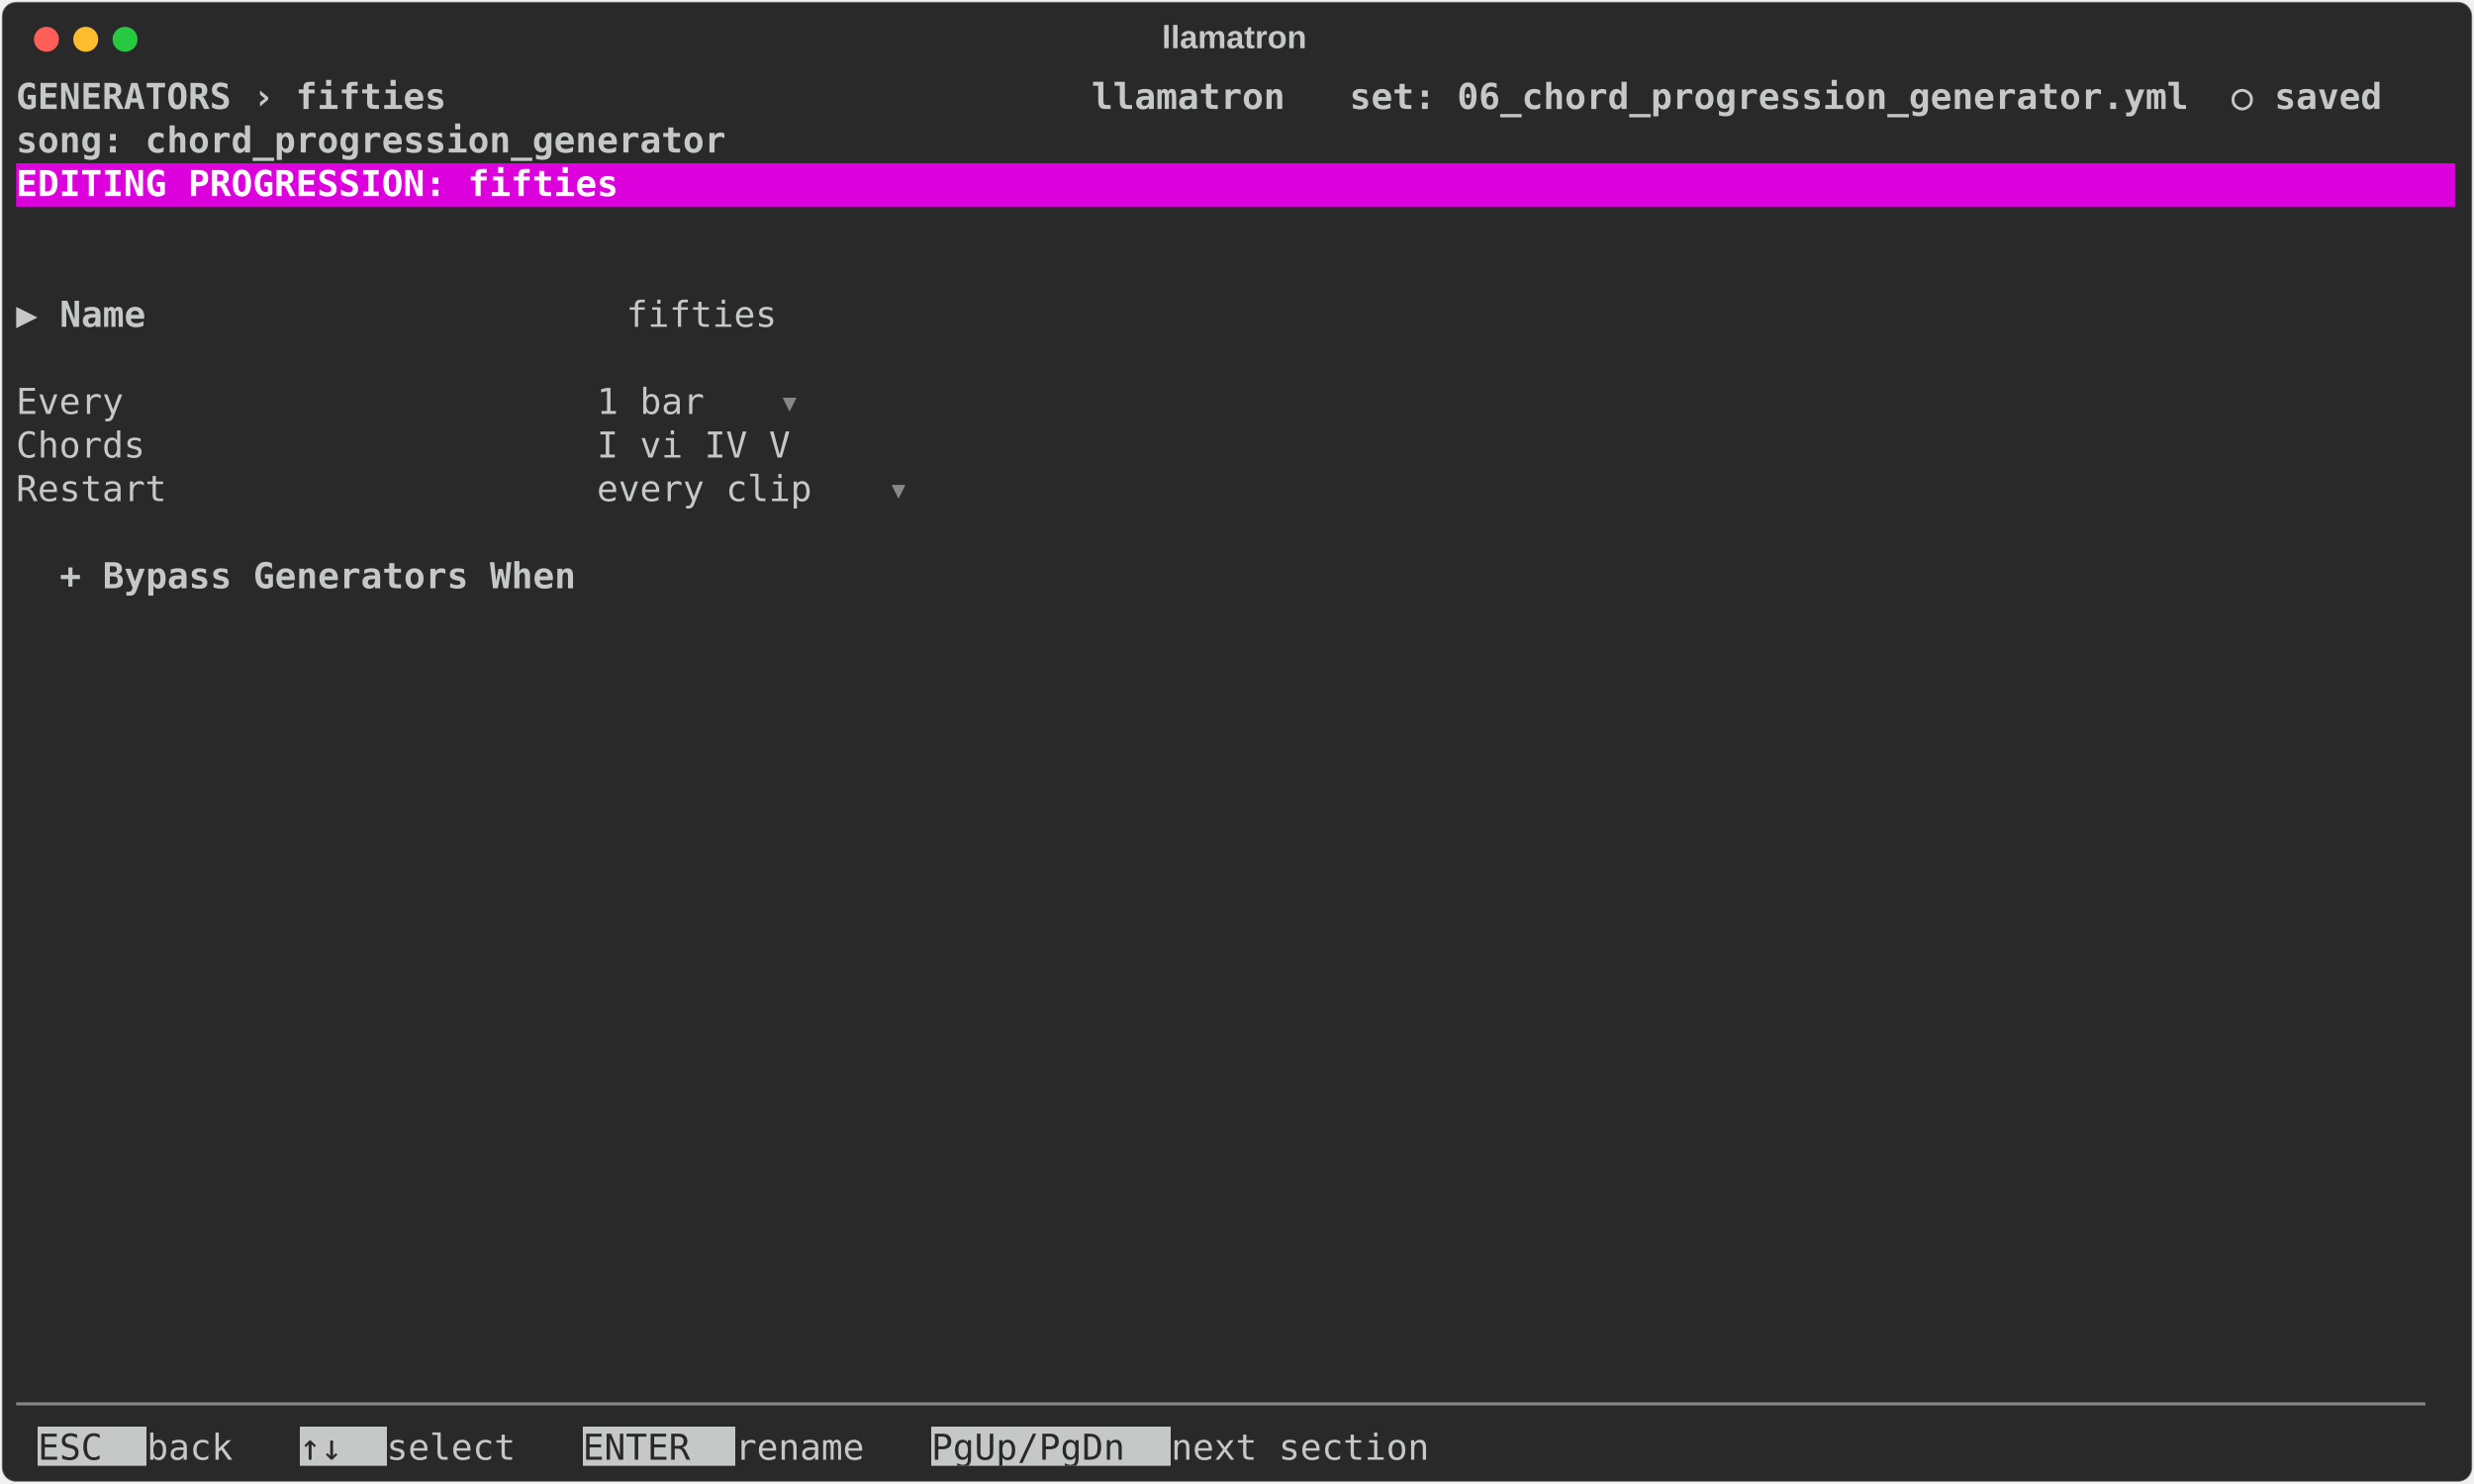
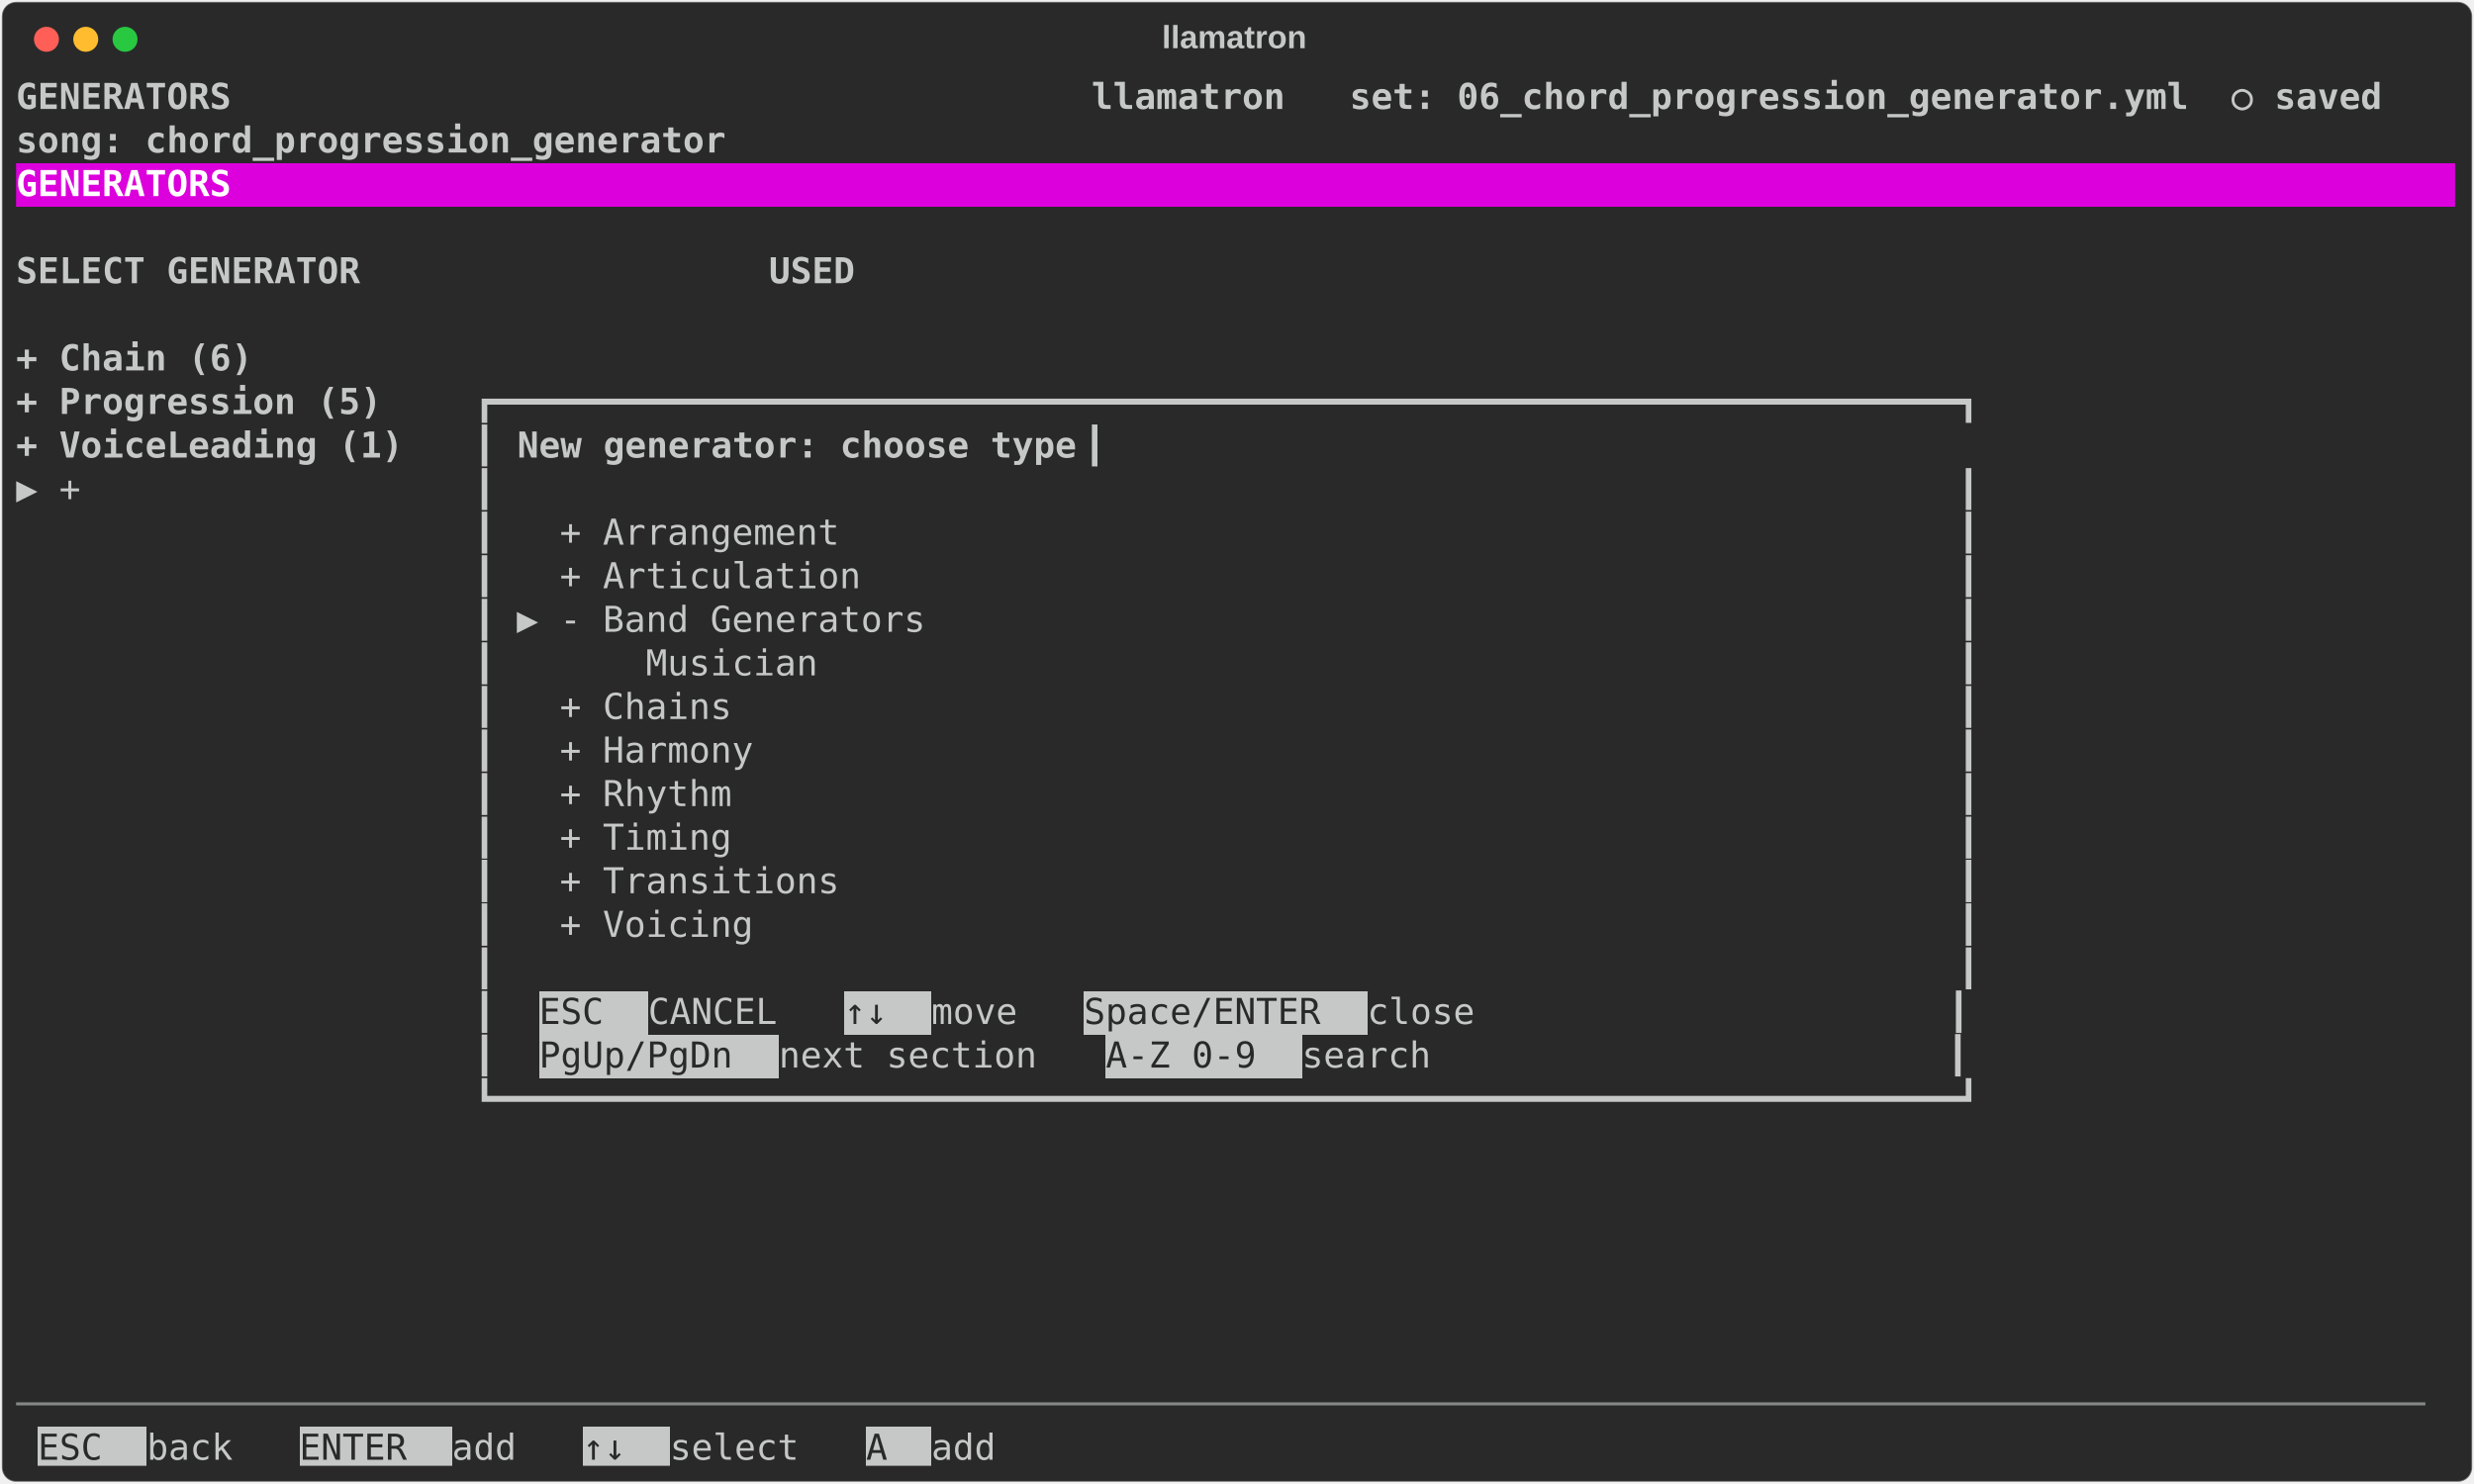
<svg xmlns="http://www.w3.org/2000/svg" class="rich-terminal" viewBox="0 0 1385 830.8">
  <style>

    @font-face {
        font-family: "Fira Code";
        src: local("FiraCode-Regular"),
                url("https://cdnjs.cloudflare.com/ajax/libs/firacode/6.2.0/woff2/FiraCode-Regular.woff2") format("woff2"),
                url("https://cdnjs.cloudflare.com/ajax/libs/firacode/6.2.0/woff/FiraCode-Regular.woff") format("woff");
        font-style: normal;
        font-weight: 400;
    }
    @font-face {
        font-family: "Fira Code";
        src: local("FiraCode-Bold"),
                url("https://cdnjs.cloudflare.com/ajax/libs/firacode/6.2.0/woff2/FiraCode-Bold.woff2") format("woff2"),
                url("https://cdnjs.cloudflare.com/ajax/libs/firacode/6.2.0/woff/FiraCode-Bold.woff") format("woff");
        font-style: bold;
        font-weight: 700;
    }

    .terminal-chords_editor-matrix {
        font-family: Fira Code, monospace;
        font-size: 20px;
        line-height: 24.4px;
        font-variant-east-asian: full-width;
    }

    .terminal-chords_editor-title {
        font-size: 18px;
        font-weight: bold;
        font-family: arial;
    }

    .terminal-chords_editor-r1 { fill: #c5c8c6;font-weight: bold }
.terminal-chords_editor-r2 { fill: #c5c8c6 }
.terminal-chords_editor-r3 { fill: #ffffff;font-weight: bold }
- .terminal-chords_editor-r4 { fill: #868887 }
- .terminal-chords_editor-r5 { fill: #292929 }
+ .terminal-chords_editor-r4 { fill: #292929 }
+ .terminal-chords_editor-r5 { fill: #868887 }
    </style>
  <defs>
    <clipPath id="terminal-chords_editor-clip-terminal">
      <rect x="0" y="0" width="1365.4" height="779.8" />
    </clipPath>
    <clipPath id="terminal-chords_editor-line-0">
      <rect x="0" y="1.5" width="1366.4" height="24.65" />
    </clipPath>
    <clipPath id="terminal-chords_editor-line-1">
      <rect x="0" y="25.9" width="1366.4" height="24.65" />
    </clipPath>
    <clipPath id="terminal-chords_editor-line-2">
      <rect x="0" y="50.3" width="1366.4" height="24.65" />
    </clipPath>
    <clipPath id="terminal-chords_editor-line-3">
      <rect x="0" y="74.7" width="1366.4" height="24.65" />
    </clipPath>
    <clipPath id="terminal-chords_editor-line-4">
      <rect x="0" y="99.1" width="1366.4" height="24.65" />
    </clipPath>
    <clipPath id="terminal-chords_editor-line-5">
      <rect x="0" y="123.5" width="1366.4" height="24.65" />
    </clipPath>
    <clipPath id="terminal-chords_editor-line-6">
      <rect x="0" y="147.9" width="1366.4" height="24.65" />
    </clipPath>
    <clipPath id="terminal-chords_editor-line-7">
      <rect x="0" y="172.3" width="1366.4" height="24.65" />
    </clipPath>
    <clipPath id="terminal-chords_editor-line-8">
      <rect x="0" y="196.7" width="1366.4" height="24.65" />
    </clipPath>
    <clipPath id="terminal-chords_editor-line-9">
      <rect x="0" y="221.1" width="1366.4" height="24.65" />
    </clipPath>
    <clipPath id="terminal-chords_editor-line-10">
      <rect x="0" y="245.5" width="1366.4" height="24.65" />
    </clipPath>
    <clipPath id="terminal-chords_editor-line-11">
      <rect x="0" y="269.9" width="1366.4" height="24.65" />
    </clipPath>
    <clipPath id="terminal-chords_editor-line-12">
      <rect x="0" y="294.3" width="1366.4" height="24.65" />
    </clipPath>
    <clipPath id="terminal-chords_editor-line-13">
      <rect x="0" y="318.7" width="1366.4" height="24.65" />
    </clipPath>
    <clipPath id="terminal-chords_editor-line-14">
      <rect x="0" y="343.1" width="1366.4" height="24.65" />
    </clipPath>
    <clipPath id="terminal-chords_editor-line-15">
      <rect x="0" y="367.5" width="1366.4" height="24.65" />
    </clipPath>
    <clipPath id="terminal-chords_editor-line-16">
      <rect x="0" y="391.9" width="1366.4" height="24.65" />
    </clipPath>
    <clipPath id="terminal-chords_editor-line-17">
      <rect x="0" y="416.3" width="1366.4" height="24.65" />
    </clipPath>
    <clipPath id="terminal-chords_editor-line-18">
      <rect x="0" y="440.7" width="1366.4" height="24.65" />
    </clipPath>
    <clipPath id="terminal-chords_editor-line-19">
      <rect x="0" y="465.1" width="1366.4" height="24.65" />
    </clipPath>
    <clipPath id="terminal-chords_editor-line-20">
      <rect x="0" y="489.5" width="1366.4" height="24.65" />
    </clipPath>
    <clipPath id="terminal-chords_editor-line-21">
      <rect x="0" y="513.9" width="1366.4" height="24.65" />
    </clipPath>
    <clipPath id="terminal-chords_editor-line-22">
      <rect x="0" y="538.3" width="1366.4" height="24.65" />
    </clipPath>
    <clipPath id="terminal-chords_editor-line-23">
      <rect x="0" y="562.7" width="1366.4" height="24.65" />
    </clipPath>
    <clipPath id="terminal-chords_editor-line-24">
      <rect x="0" y="587.1" width="1366.4" height="24.65" />
    </clipPath>
    <clipPath id="terminal-chords_editor-line-25">
      <rect x="0" y="611.5" width="1366.4" height="24.65" />
    </clipPath>
    <clipPath id="terminal-chords_editor-line-26">
      <rect x="0" y="635.9" width="1366.4" height="24.65" />
    </clipPath>
    <clipPath id="terminal-chords_editor-line-27">
      <rect x="0" y="660.3" width="1366.4" height="24.65" />
    </clipPath>
    <clipPath id="terminal-chords_editor-line-28">
      <rect x="0" y="684.7" width="1366.4" height="24.65" />
    </clipPath>
    <clipPath id="terminal-chords_editor-line-29">
      <rect x="0" y="709.1" width="1366.4" height="24.65" />
    </clipPath>
    <clipPath id="terminal-chords_editor-line-30">
      <rect x="0" y="733.5" width="1366.4" height="24.65" />
    </clipPath>
  </defs>
  <rect fill="#292929" stroke="rgba(255,255,255,0.35)" stroke-width="1" x="1" y="1" width="1383" height="828.8" rx="8" />
  <text class="terminal-chords_editor-title" fill="#c5c8c6" text-anchor="middle" x="691" y="27">llamatron</text>
  <g transform="translate(26,22)">
    <circle cx="0" cy="0" r="7" fill="#ff5f57" />
    <circle cx="22" cy="0" r="7" fill="#febc2e" />
    <circle cx="44" cy="0" r="7" fill="#28c840" />
  </g>
  <g transform="translate(9, 41)" clip-path="url(#terminal-chords_editor-clip-terminal)">
    <rect fill="#dc00dc" x="0" y="50.3" width="1366.4" height="24.65" shape-rendering="crispEdges" />
+     <rect fill="#c5c8c6" x="292.8" y="513.9" width="61" height="24.65" shape-rendering="crispEdges" />
+     <rect fill="#c5c8c6" x="463.6" y="513.9" width="48.8" height="24.65" shape-rendering="crispEdges" />
+     <rect fill="#c5c8c6" x="597.8" y="513.9" width="158.6" height="24.65" shape-rendering="crispEdges" />
+     <rect fill="#c5c8c6" x="292.8" y="538.3" width="134.2" height="24.65" shape-rendering="crispEdges" />
+     <rect fill="#c5c8c6" x="610" y="538.3" width="109.8" height="24.65" shape-rendering="crispEdges" />
    <rect fill="#c5c8c6" x="12.2" y="757.9" width="61" height="24.65" shape-rendering="crispEdges" />
-     <rect fill="#c5c8c6" x="158.6" y="757.9" width="48.8" height="24.65" shape-rendering="crispEdges" />
-     <rect fill="#c5c8c6" x="317.2" y="757.9" width="85.4" height="24.65" shape-rendering="crispEdges" />
-     <rect fill="#c5c8c6" x="512.4" y="757.9" width="134.2" height="24.65" shape-rendering="crispEdges" />
+     <rect fill="#c5c8c6" x="158.6" y="757.9" width="85.4" height="24.65" shape-rendering="crispEdges" />
+     <rect fill="#c5c8c6" x="317.2" y="757.9" width="48.8" height="24.65" shape-rendering="crispEdges" />
+     <rect fill="#c5c8c6" x="475.8" y="757.9" width="36.6" height="24.65" shape-rendering="crispEdges" />
    <g class="terminal-chords_editor-matrix">
-       <text class="terminal-chords_editor-r1" x="0" y="20" textLength="1366.4" clip-path="url(#terminal-chords_editor-line-0)"> GENERATORS › fifties                              llamatron   set: 06_chord_progression_generator.yml  ○ saved </text>
+       <text class="terminal-chords_editor-r1" x="0" y="20" textLength="1366.4" clip-path="url(#terminal-chords_editor-line-0)"> GENERATORS                                        llamatron   set: 06_chord_progression_generator.yml  ○ saved </text>
      <text class="terminal-chords_editor-r2" x="1366.4" y="20" textLength="12.2" clip-path="url(#terminal-chords_editor-line-0)">
</text>
      <text class="terminal-chords_editor-r1" x="0" y="44.4" textLength="1366.4" clip-path="url(#terminal-chords_editor-line-1)">                                                               song: chord_progression_generator                </text>
      <text class="terminal-chords_editor-r2" x="1366.4" y="44.4" textLength="12.2" clip-path="url(#terminal-chords_editor-line-1)">
</text>
-       <text class="terminal-chords_editor-r3" x="0" y="68.8" textLength="1366.4" clip-path="url(#terminal-chords_editor-line-2)"> EDITING PROGRESSION: fifties                                                                                   </text>
+       <text class="terminal-chords_editor-r3" x="0" y="68.8" textLength="1366.4" clip-path="url(#terminal-chords_editor-line-2)"> GENERATORS                                                                                                     </text>
      <text class="terminal-chords_editor-r2" x="1366.4" y="68.8" textLength="12.2" clip-path="url(#terminal-chords_editor-line-2)">
</text>
      <text class="terminal-chords_editor-r2" x="1366.4" y="93.2" textLength="12.2" clip-path="url(#terminal-chords_editor-line-3)">
</text>
+       <text class="terminal-chords_editor-r1" x="0" y="117.6" textLength="512.4" clip-path="url(#terminal-chords_editor-line-4)">  SELECT GENERATOR                   USED </text>
      <text class="terminal-chords_editor-r2" x="1366.4" y="117.6" textLength="12.2" clip-path="url(#terminal-chords_editor-line-4)">
</text>
-       <text class="terminal-chords_editor-r2" x="0" y="142" textLength="24.4" clip-path="url(#terminal-chords_editor-line-5)">▶ </text>
-       <text class="terminal-chords_editor-r1" x="24.4" y="142" textLength="317.2" clip-path="url(#terminal-chords_editor-line-5)">Name                      </text>
-       <text class="terminal-chords_editor-r2" x="341.6" y="142" textLength="109.8" clip-path="url(#terminal-chords_editor-line-5)"> fifties </text>
      <text class="terminal-chords_editor-r2" x="1366.4" y="142" textLength="12.2" clip-path="url(#terminal-chords_editor-line-5)">
</text>
+       <text class="terminal-chords_editor-r1" x="0" y="166.4" textLength="512.4" clip-path="url(#terminal-chords_editor-line-6)">  + Chain (6)                             </text>
      <text class="terminal-chords_editor-r2" x="1366.4" y="166.4" textLength="12.2" clip-path="url(#terminal-chords_editor-line-6)">
</text>
-       <text class="terminal-chords_editor-r2" x="0" y="190.8" textLength="427" clip-path="url(#terminal-chords_editor-line-7)">  Every                      1 bar </text>
-       <text class="terminal-chords_editor-r4" x="427" y="190.8" textLength="12.2" clip-path="url(#terminal-chords_editor-line-7)">▾</text>
+       <text class="terminal-chords_editor-r1" x="0" y="190.8" textLength="256.2" clip-path="url(#terminal-chords_editor-line-7)">  + Progression (5)  </text>
+       <text class="terminal-chords_editor-r2" x="256.2" y="190.8" textLength="854" clip-path="url(#terminal-chords_editor-line-7)">┏━━━━━━━━━━━━━━━━━━━━━━━━━━━━━━━━━━━━━━━━━━━━━━━━━━━━━━━━━━━━━━━━━━━━┓</text>
      <text class="terminal-chords_editor-r2" x="1366.4" y="190.8" textLength="12.2" clip-path="url(#terminal-chords_editor-line-7)">
</text>
-       <text class="terminal-chords_editor-r2" x="0" y="215.2" textLength="475.8" clip-path="url(#terminal-chords_editor-line-8)">  Chords                     I vi IV V </text>
+       <text class="terminal-chords_editor-r1" x="0" y="215.2" textLength="256.2" clip-path="url(#terminal-chords_editor-line-8)">  + VoiceLeading (1) </text>
+       <text class="terminal-chords_editor-r2" x="256.2" y="215.2" textLength="24.4" clip-path="url(#terminal-chords_editor-line-8)">┃ </text>
+       <text class="terminal-chords_editor-r1" x="280.6" y="215.2" textLength="317.2" clip-path="url(#terminal-chords_editor-line-8)">New generator: choose type</text>
+       <text class="terminal-chords_editor-r2" x="597.8" y="215.2" textLength="512.4" clip-path="url(#terminal-chords_editor-line-8)">                                         ┃</text>
      <text class="terminal-chords_editor-r2" x="1366.4" y="215.2" textLength="12.2" clip-path="url(#terminal-chords_editor-line-8)">
</text>
-       <text class="terminal-chords_editor-r2" x="0" y="239.6" textLength="488" clip-path="url(#terminal-chords_editor-line-9)">  Restart                    every clip </text>
-       <text class="terminal-chords_editor-r4" x="488" y="239.6" textLength="12.2" clip-path="url(#terminal-chords_editor-line-9)">▾</text>
+       <text class="terminal-chords_editor-r2" x="0" y="239.6" textLength="256.2" clip-path="url(#terminal-chords_editor-line-9)">▶ +                  </text>
+       <text class="terminal-chords_editor-r2" x="256.2" y="239.6" textLength="854" clip-path="url(#terminal-chords_editor-line-9)">┃                                                                    ┃</text>
      <text class="terminal-chords_editor-r2" x="1366.4" y="239.6" textLength="12.2" clip-path="url(#terminal-chords_editor-line-9)">
</text>
+       <text class="terminal-chords_editor-r2" x="256.2" y="264" textLength="854" clip-path="url(#terminal-chords_editor-line-10)">┃   + Arrangement                                                    ┃</text>
      <text class="terminal-chords_editor-r2" x="1366.4" y="264" textLength="12.2" clip-path="url(#terminal-chords_editor-line-10)">
</text>
-       <text class="terminal-chords_editor-r1" x="24.4" y="288.4" textLength="317.2" clip-path="url(#terminal-chords_editor-line-11)">+ Bypass Generators When  </text>
+       <text class="terminal-chords_editor-r2" x="256.2" y="288.4" textLength="854" clip-path="url(#terminal-chords_editor-line-11)">┃   + Articulation                                                   ┃</text>
      <text class="terminal-chords_editor-r2" x="1366.4" y="288.4" textLength="12.2" clip-path="url(#terminal-chords_editor-line-11)">
</text>
+       <text class="terminal-chords_editor-r2" x="256.2" y="312.8" textLength="854" clip-path="url(#terminal-chords_editor-line-12)">┃ ▶ - Band Generators                                                ┃</text>
      <text class="terminal-chords_editor-r2" x="1366.4" y="312.8" textLength="12.2" clip-path="url(#terminal-chords_editor-line-12)">
</text>
+       <text class="terminal-chords_editor-r2" x="256.2" y="337.2" textLength="854" clip-path="url(#terminal-chords_editor-line-13)">┃       Musician                                                     ┃</text>
      <text class="terminal-chords_editor-r2" x="1366.4" y="337.2" textLength="12.2" clip-path="url(#terminal-chords_editor-line-13)">
</text>
+       <text class="terminal-chords_editor-r2" x="256.2" y="361.6" textLength="854" clip-path="url(#terminal-chords_editor-line-14)">┃   + Chains                                                         ┃</text>
      <text class="terminal-chords_editor-r2" x="1366.4" y="361.6" textLength="12.2" clip-path="url(#terminal-chords_editor-line-14)">
</text>
+       <text class="terminal-chords_editor-r2" x="256.2" y="386" textLength="854" clip-path="url(#terminal-chords_editor-line-15)">┃   + Harmony                                                        ┃</text>
      <text class="terminal-chords_editor-r2" x="1366.4" y="386" textLength="12.2" clip-path="url(#terminal-chords_editor-line-15)">
</text>
+       <text class="terminal-chords_editor-r2" x="256.2" y="410.4" textLength="854" clip-path="url(#terminal-chords_editor-line-16)">┃   + Rhythm                                                         ┃</text>
      <text class="terminal-chords_editor-r2" x="1366.4" y="410.4" textLength="12.2" clip-path="url(#terminal-chords_editor-line-16)">
</text>
+       <text class="terminal-chords_editor-r2" x="256.2" y="434.8" textLength="854" clip-path="url(#terminal-chords_editor-line-17)">┃   + Timing                                                         ┃</text>
      <text class="terminal-chords_editor-r2" x="1366.4" y="434.8" textLength="12.2" clip-path="url(#terminal-chords_editor-line-17)">
</text>
+       <text class="terminal-chords_editor-r2" x="256.2" y="459.2" textLength="854" clip-path="url(#terminal-chords_editor-line-18)">┃   + Transitions                                                    ┃</text>
      <text class="terminal-chords_editor-r2" x="1366.4" y="459.2" textLength="12.2" clip-path="url(#terminal-chords_editor-line-18)">
</text>
+       <text class="terminal-chords_editor-r2" x="256.2" y="483.6" textLength="854" clip-path="url(#terminal-chords_editor-line-19)">┃   + Voicing                                                        ┃</text>
      <text class="terminal-chords_editor-r2" x="1366.4" y="483.6" textLength="12.2" clip-path="url(#terminal-chords_editor-line-19)">
</text>
+       <text class="terminal-chords_editor-r2" x="256.2" y="508" textLength="854" clip-path="url(#terminal-chords_editor-line-20)">┃                                                                    ┃</text>
      <text class="terminal-chords_editor-r2" x="1366.4" y="508" textLength="12.2" clip-path="url(#terminal-chords_editor-line-20)">
</text>
+       <text class="terminal-chords_editor-r2" x="256.2" y="532.4" textLength="36.6" clip-path="url(#terminal-chords_editor-line-21)">┃  </text>
+       <text class="terminal-chords_editor-r4" x="292.8" y="532.4" textLength="61" clip-path="url(#terminal-chords_editor-line-21)"> ESC </text>
+       <text class="terminal-chords_editor-r2" x="353.8" y="532.4" textLength="109.8" clip-path="url(#terminal-chords_editor-line-21)"> CANCEL  </text>
+       <text class="terminal-chords_editor-r4" x="463.6" y="532.4" textLength="48.8" clip-path="url(#terminal-chords_editor-line-21)"> ↑↓ </text>
+       <text class="terminal-chords_editor-r2" x="512.4" y="532.4" textLength="85.4" clip-path="url(#terminal-chords_editor-line-21)"> move  </text>
+       <text class="terminal-chords_editor-r4" x="597.8" y="532.4" textLength="158.6" clip-path="url(#terminal-chords_editor-line-21)"> Space/ENTER </text>
+       <text class="terminal-chords_editor-r2" x="756.4" y="532.4" textLength="353.8" clip-path="url(#terminal-chords_editor-line-21)"> close                      ┃</text>
      <text class="terminal-chords_editor-r2" x="1366.4" y="532.4" textLength="12.2" clip-path="url(#terminal-chords_editor-line-21)">
</text>
+       <text class="terminal-chords_editor-r2" x="256.2" y="556.8" textLength="36.6" clip-path="url(#terminal-chords_editor-line-22)">┃  </text>
+       <text class="terminal-chords_editor-r4" x="292.8" y="556.8" textLength="134.2" clip-path="url(#terminal-chords_editor-line-22)"> PgUp/PgDn </text>
+       <text class="terminal-chords_editor-r2" x="427" y="556.8" textLength="183" clip-path="url(#terminal-chords_editor-line-22)"> next section  </text>
+       <text class="terminal-chords_editor-r4" x="610" y="556.8" textLength="109.8" clip-path="url(#terminal-chords_editor-line-22)"> A-Z 0-9 </text>
+       <text class="terminal-chords_editor-r2" x="719.8" y="556.8" textLength="390.4" clip-path="url(#terminal-chords_editor-line-22)"> search                        ┃</text>
      <text class="terminal-chords_editor-r2" x="1366.4" y="556.8" textLength="12.2" clip-path="url(#terminal-chords_editor-line-22)">
</text>
+       <text class="terminal-chords_editor-r2" x="256.2" y="581.2" textLength="854" clip-path="url(#terminal-chords_editor-line-23)">┗━━━━━━━━━━━━━━━━━━━━━━━━━━━━━━━━━━━━━━━━━━━━━━━━━━━━━━━━━━━━━━━━━━━━┛</text>
      <text class="terminal-chords_editor-r2" x="1366.4" y="581.2" textLength="12.2" clip-path="url(#terminal-chords_editor-line-23)">
</text>
      <text class="terminal-chords_editor-r2" x="1366.4" y="605.6" textLength="12.2" clip-path="url(#terminal-chords_editor-line-24)">
</text>
      <text class="terminal-chords_editor-r2" x="1366.4" y="630" textLength="12.2" clip-path="url(#terminal-chords_editor-line-25)">
</text>
      <text class="terminal-chords_editor-r2" x="1366.4" y="654.4" textLength="12.2" clip-path="url(#terminal-chords_editor-line-26)">
</text>
      <text class="terminal-chords_editor-r2" x="1366.4" y="678.8" textLength="12.2" clip-path="url(#terminal-chords_editor-line-27)">
</text>
      <text class="terminal-chords_editor-r2" x="1366.4" y="703.2" textLength="12.2" clip-path="url(#terminal-chords_editor-line-28)">
</text>
      <text class="terminal-chords_editor-r2" x="1366.4" y="727.6" textLength="12.2" clip-path="url(#terminal-chords_editor-line-29)">
</text>
-       <text class="terminal-chords_editor-r4" x="0" y="752" textLength="1366.4" clip-path="url(#terminal-chords_editor-line-30)">────────────────────────────────────────────────────────────────────────────────────────────────────────────────</text>
+       <text class="terminal-chords_editor-r5" x="0" y="752" textLength="1366.4" clip-path="url(#terminal-chords_editor-line-30)">────────────────────────────────────────────────────────────────────────────────────────────────────────────────</text>
      <text class="terminal-chords_editor-r2" x="1366.4" y="752" textLength="12.2" clip-path="url(#terminal-chords_editor-line-30)">
</text>
-       <text class="terminal-chords_editor-r5" x="12.2" y="776.4" textLength="61" clip-path="url(#terminal-chords_editor-line-31)"> ESC </text>
+       <text class="terminal-chords_editor-r4" x="12.2" y="776.4" textLength="61" clip-path="url(#terminal-chords_editor-line-31)"> ESC </text>
      <text class="terminal-chords_editor-r2" x="73.2" y="776.4" textLength="85.4" clip-path="url(#terminal-chords_editor-line-31)"> back  </text>
-       <text class="terminal-chords_editor-r5" x="158.6" y="776.4" textLength="48.8" clip-path="url(#terminal-chords_editor-line-31)"> ↑↓ </text>
-       <text class="terminal-chords_editor-r2" x="207.4" y="776.4" textLength="109.8" clip-path="url(#terminal-chords_editor-line-31)"> select  </text>
-       <text class="terminal-chords_editor-r5" x="317.2" y="776.4" textLength="85.4" clip-path="url(#terminal-chords_editor-line-31)"> ENTER </text>
-       <text class="terminal-chords_editor-r2" x="402.6" y="776.4" textLength="109.8" clip-path="url(#terminal-chords_editor-line-31)"> rename  </text>
-       <text class="terminal-chords_editor-r5" x="512.4" y="776.4" textLength="134.2" clip-path="url(#terminal-chords_editor-line-31)"> PgUp/PgDn </text>
-       <text class="terminal-chords_editor-r2" x="646.6" y="776.4" textLength="183" clip-path="url(#terminal-chords_editor-line-31)"> next section  </text>
+       <text class="terminal-chords_editor-r4" x="158.6" y="776.4" textLength="85.4" clip-path="url(#terminal-chords_editor-line-31)"> ENTER </text>
+       <text class="terminal-chords_editor-r2" x="244" y="776.4" textLength="73.2" clip-path="url(#terminal-chords_editor-line-31)"> add  </text>
+       <text class="terminal-chords_editor-r4" x="317.2" y="776.4" textLength="48.8" clip-path="url(#terminal-chords_editor-line-31)"> ↑↓ </text>
+       <text class="terminal-chords_editor-r2" x="366" y="776.4" textLength="109.8" clip-path="url(#terminal-chords_editor-line-31)"> select  </text>
+       <text class="terminal-chords_editor-r4" x="475.8" y="776.4" textLength="36.6" clip-path="url(#terminal-chords_editor-line-31)"> A </text>
+       <text class="terminal-chords_editor-r2" x="512.4" y="776.4" textLength="73.2" clip-path="url(#terminal-chords_editor-line-31)"> add  </text>
    </g>
  </g>
</svg>
